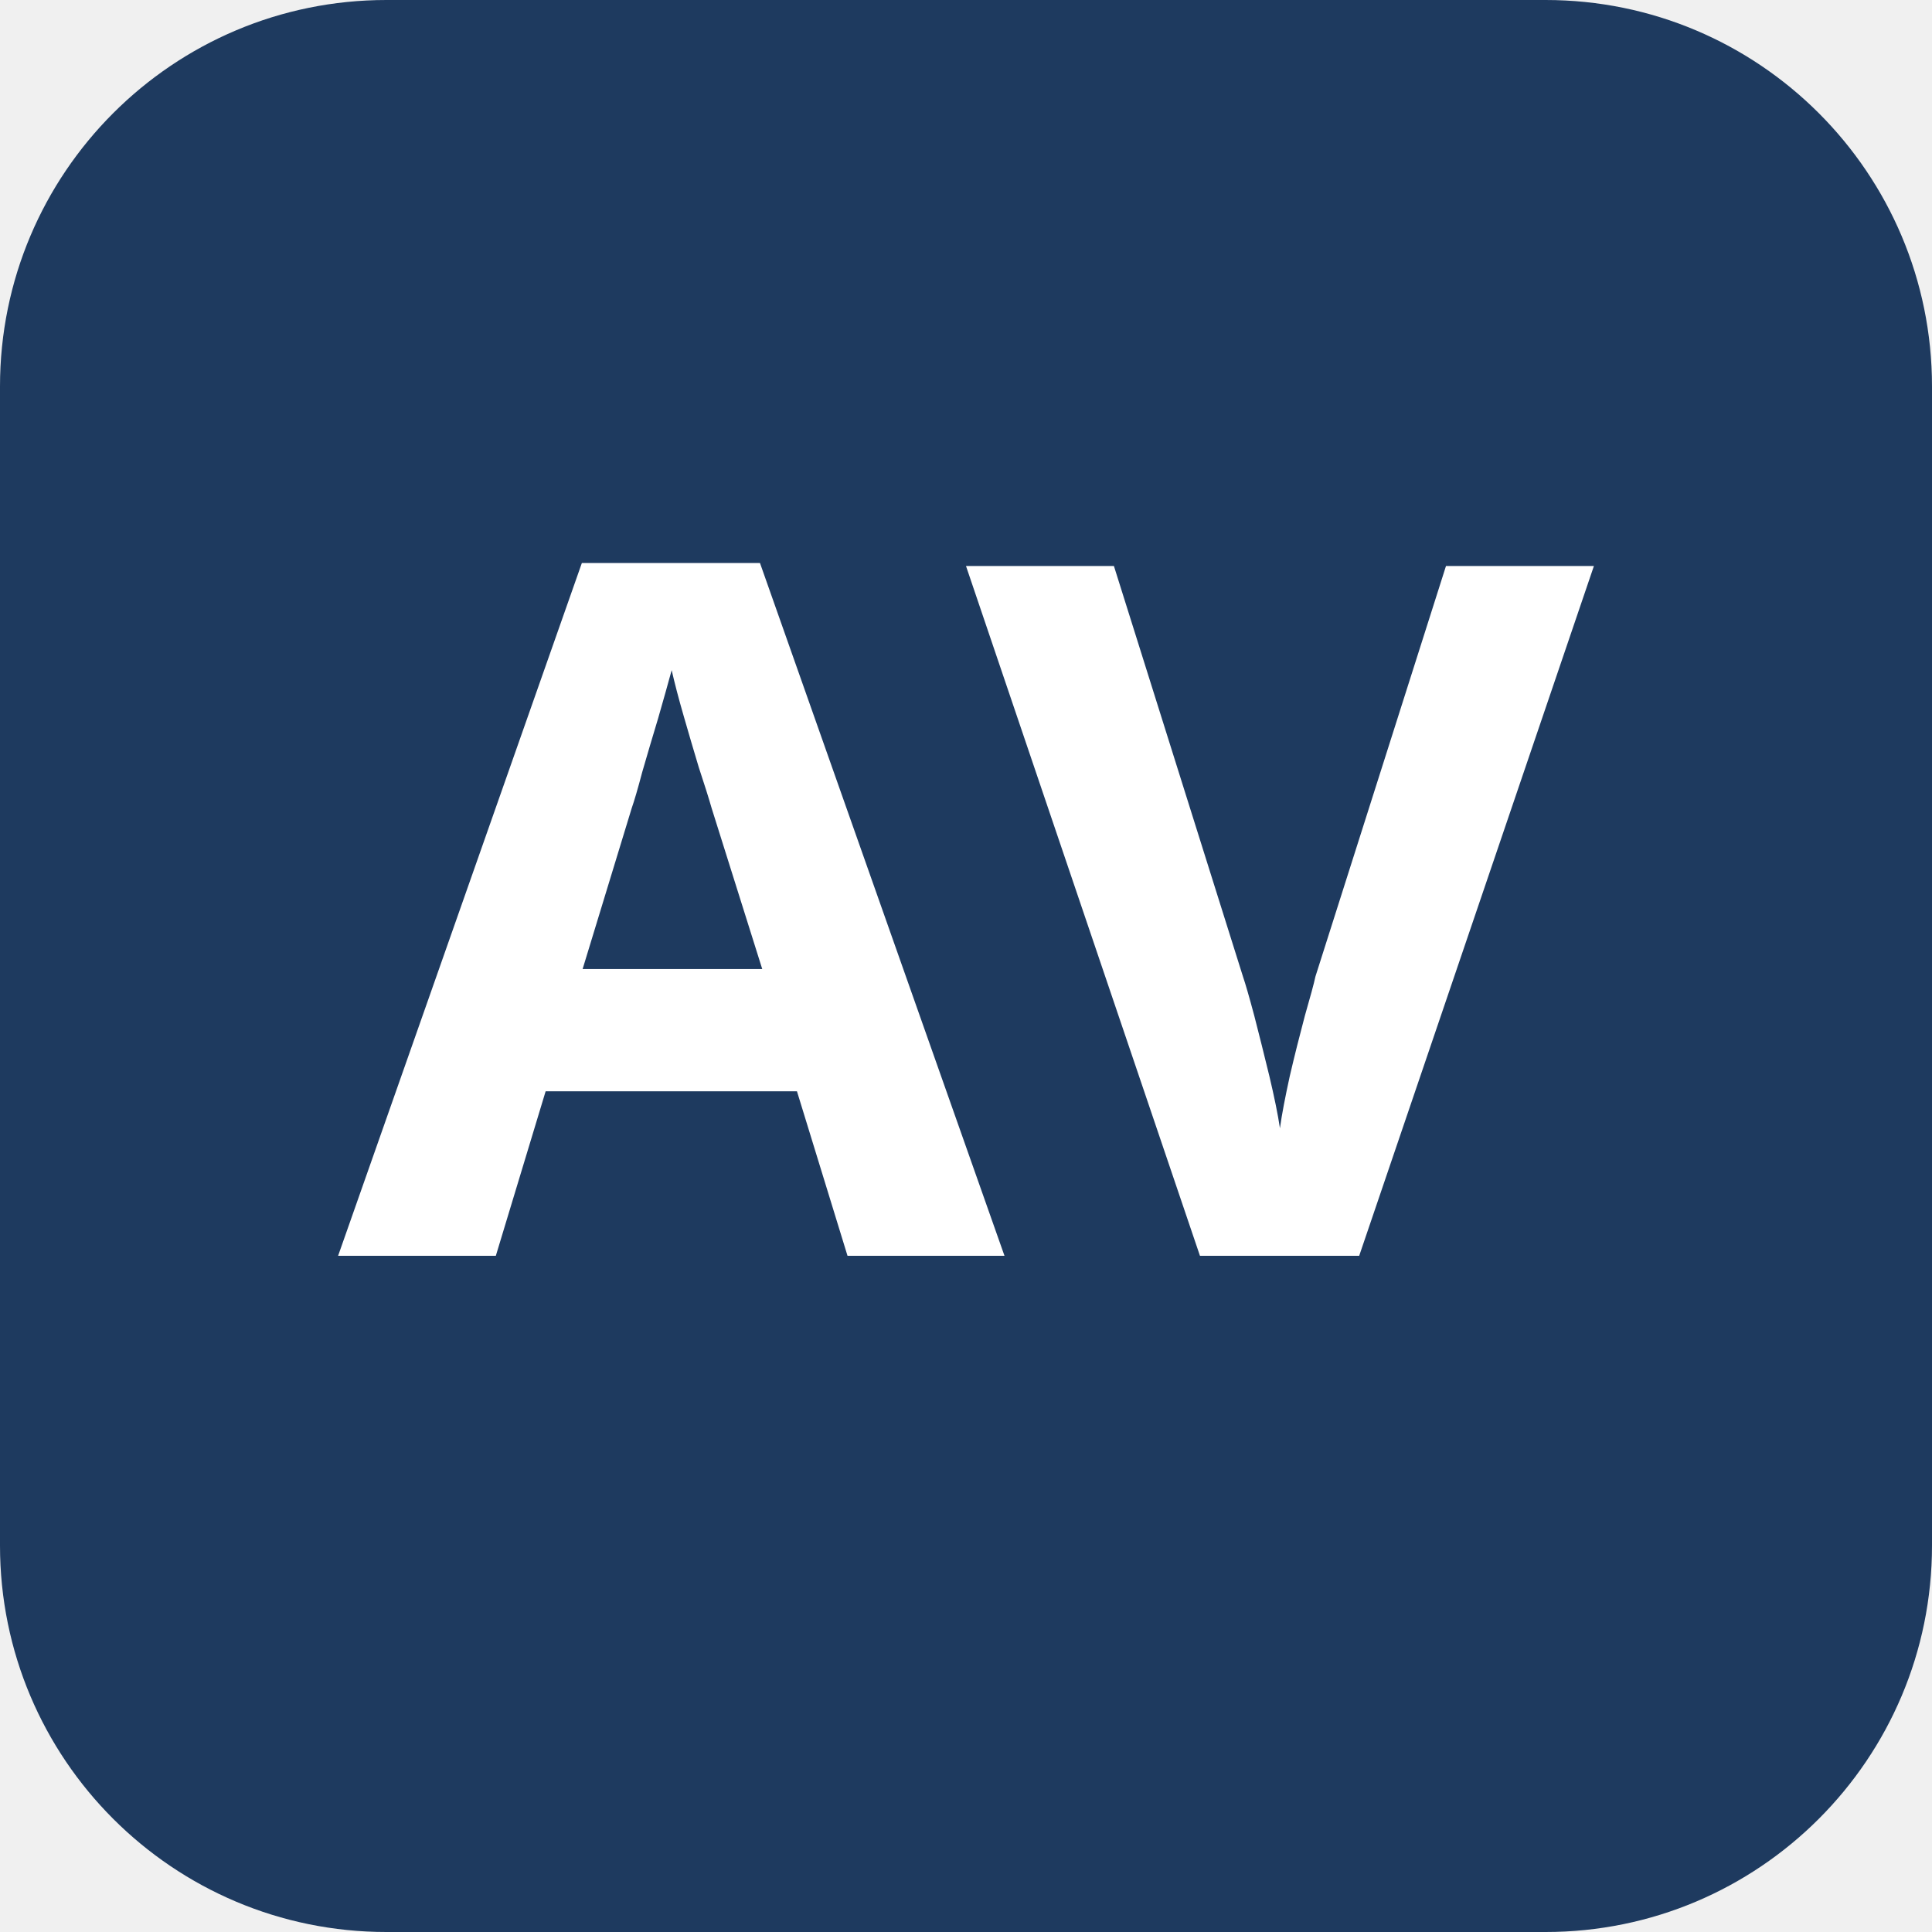
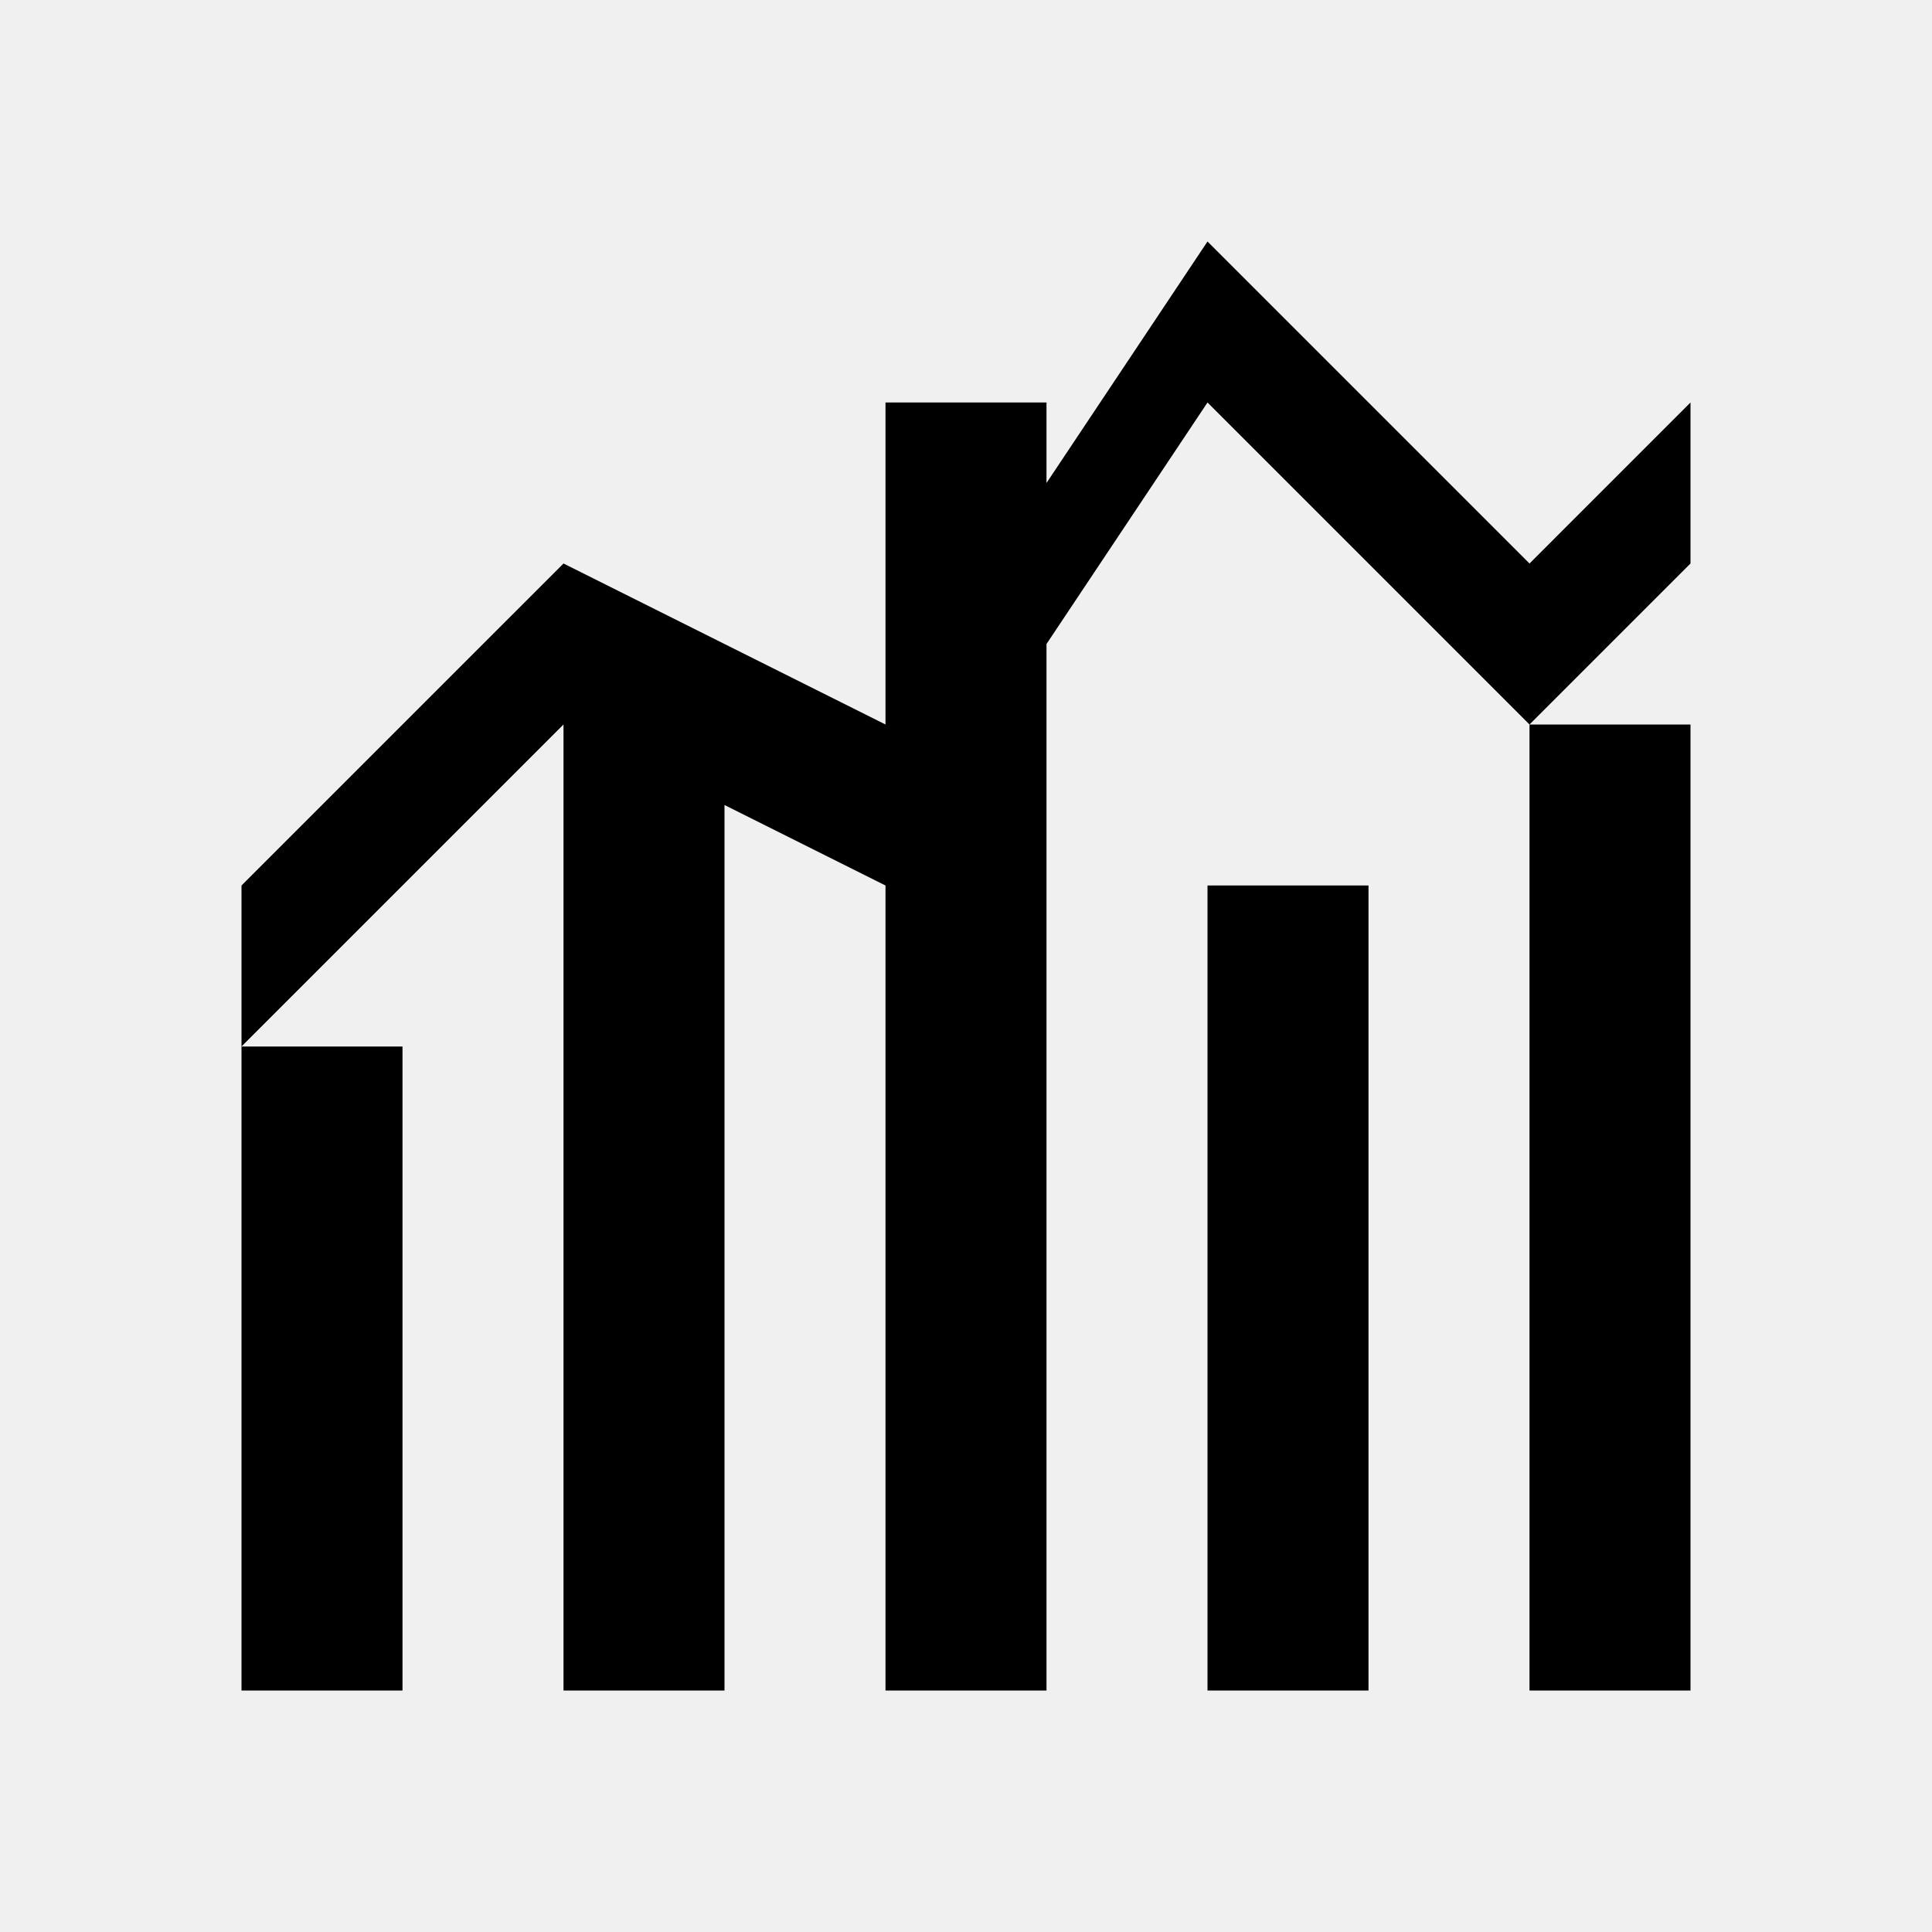
- <svg xmlns="http://www.w3.org/2000/svg" viewBox="0 0 40 40" fill="none">
-   <rect width="40" height="40" rx="8" fill="#1E3A5F" />
-   <text x="20" y="26" text-anchor="middle" font-family="system-ui" font-weight="700" font-size="20" fill="#fff">AV</text>
+ <svg xmlns="http://www.w3.org/2000/svg" viewBox="0 0 24 24" fill="currentColor">
+   <path d="M3 13h2v8H3zm4-4h2v12H7zm4-4h2v16h-2zm4 6h2v10h-2zm4-2h2v12h-2zM3 11l4-4 4 2 4-6 4 4 2-2v2l-2 2-4-4-4 6-4-2-4 4v-2z" />
</svg>
